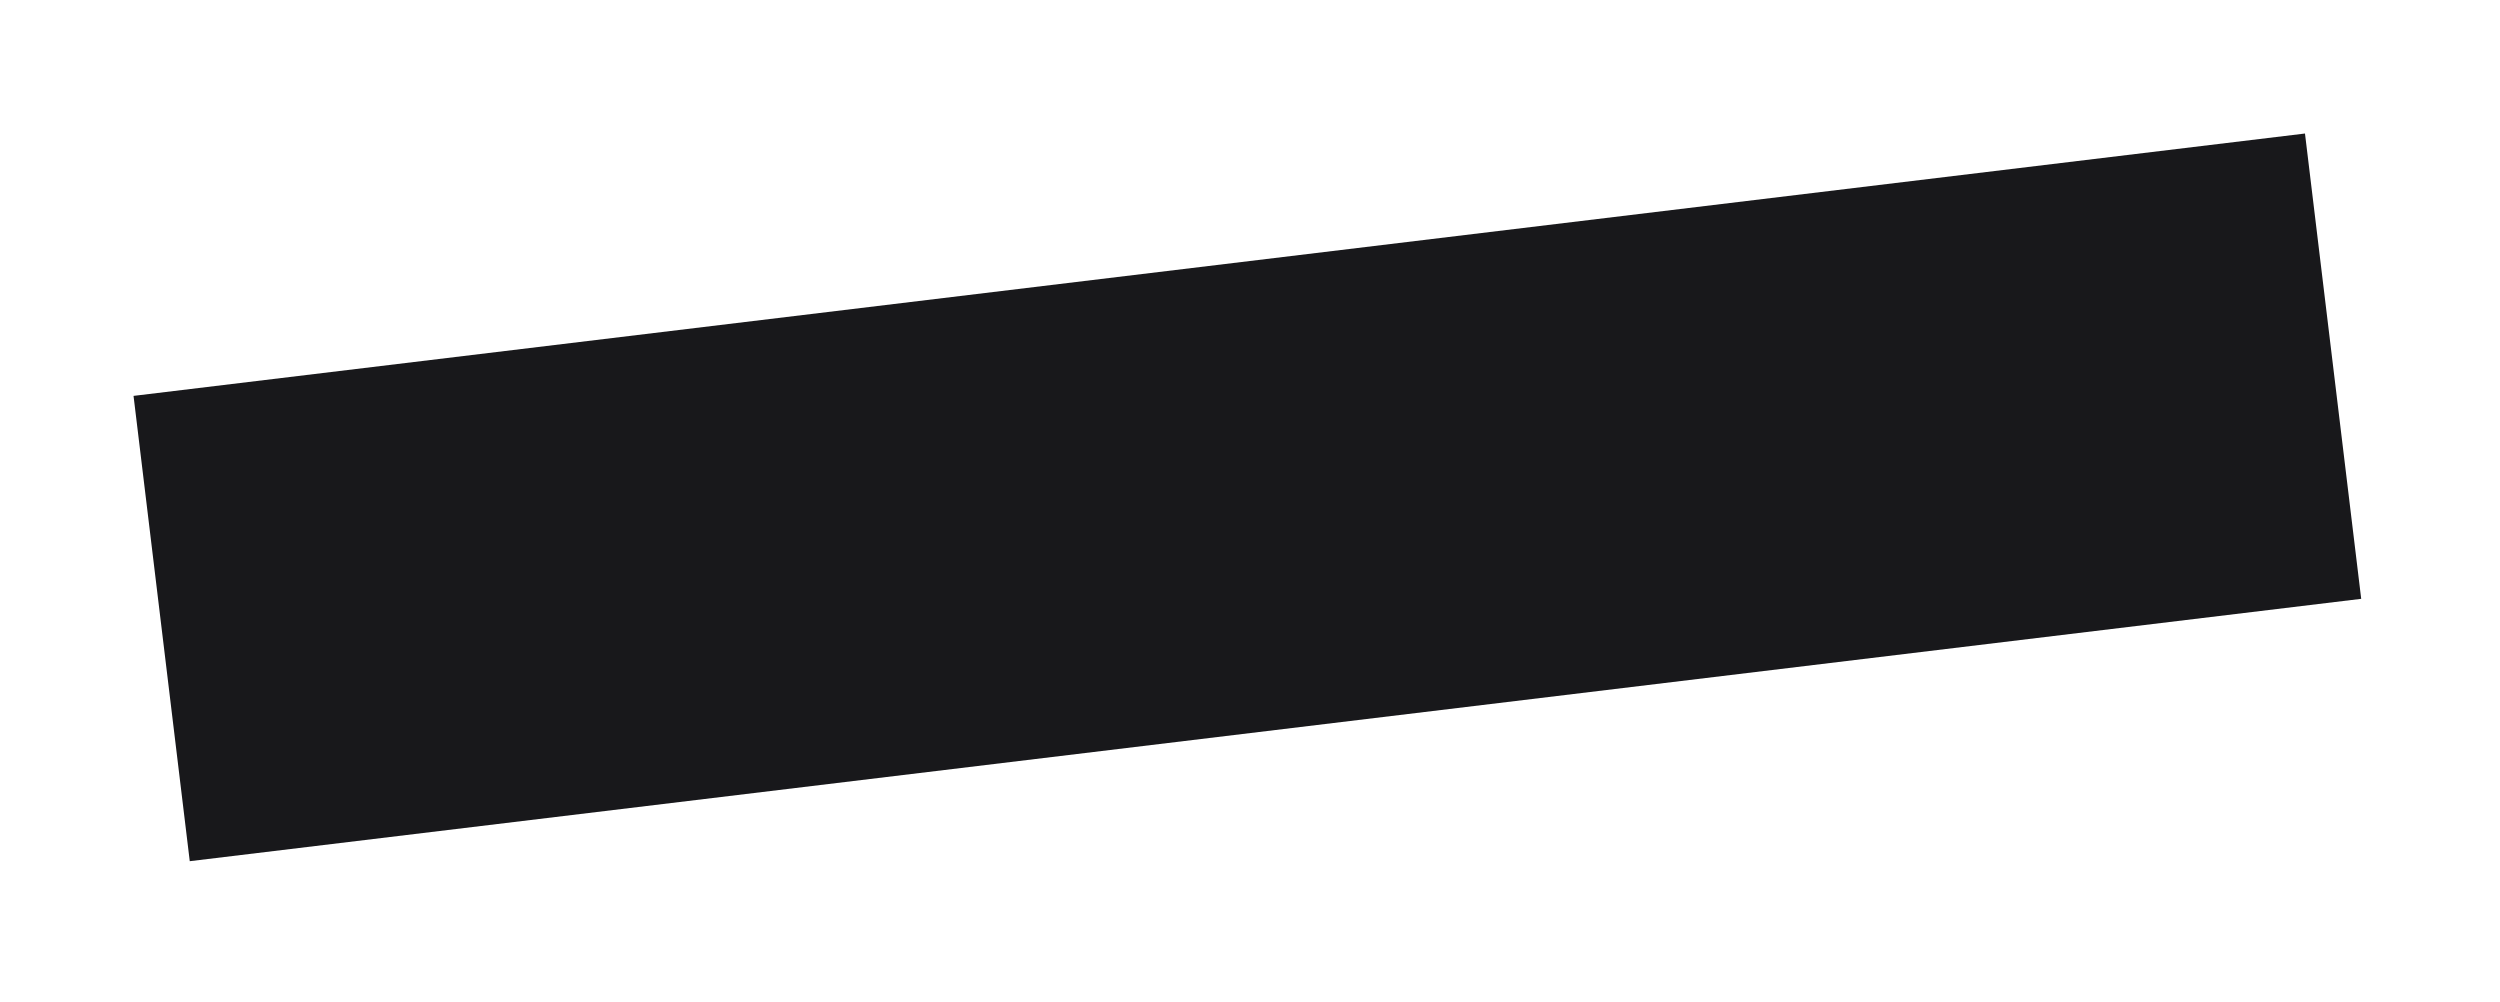
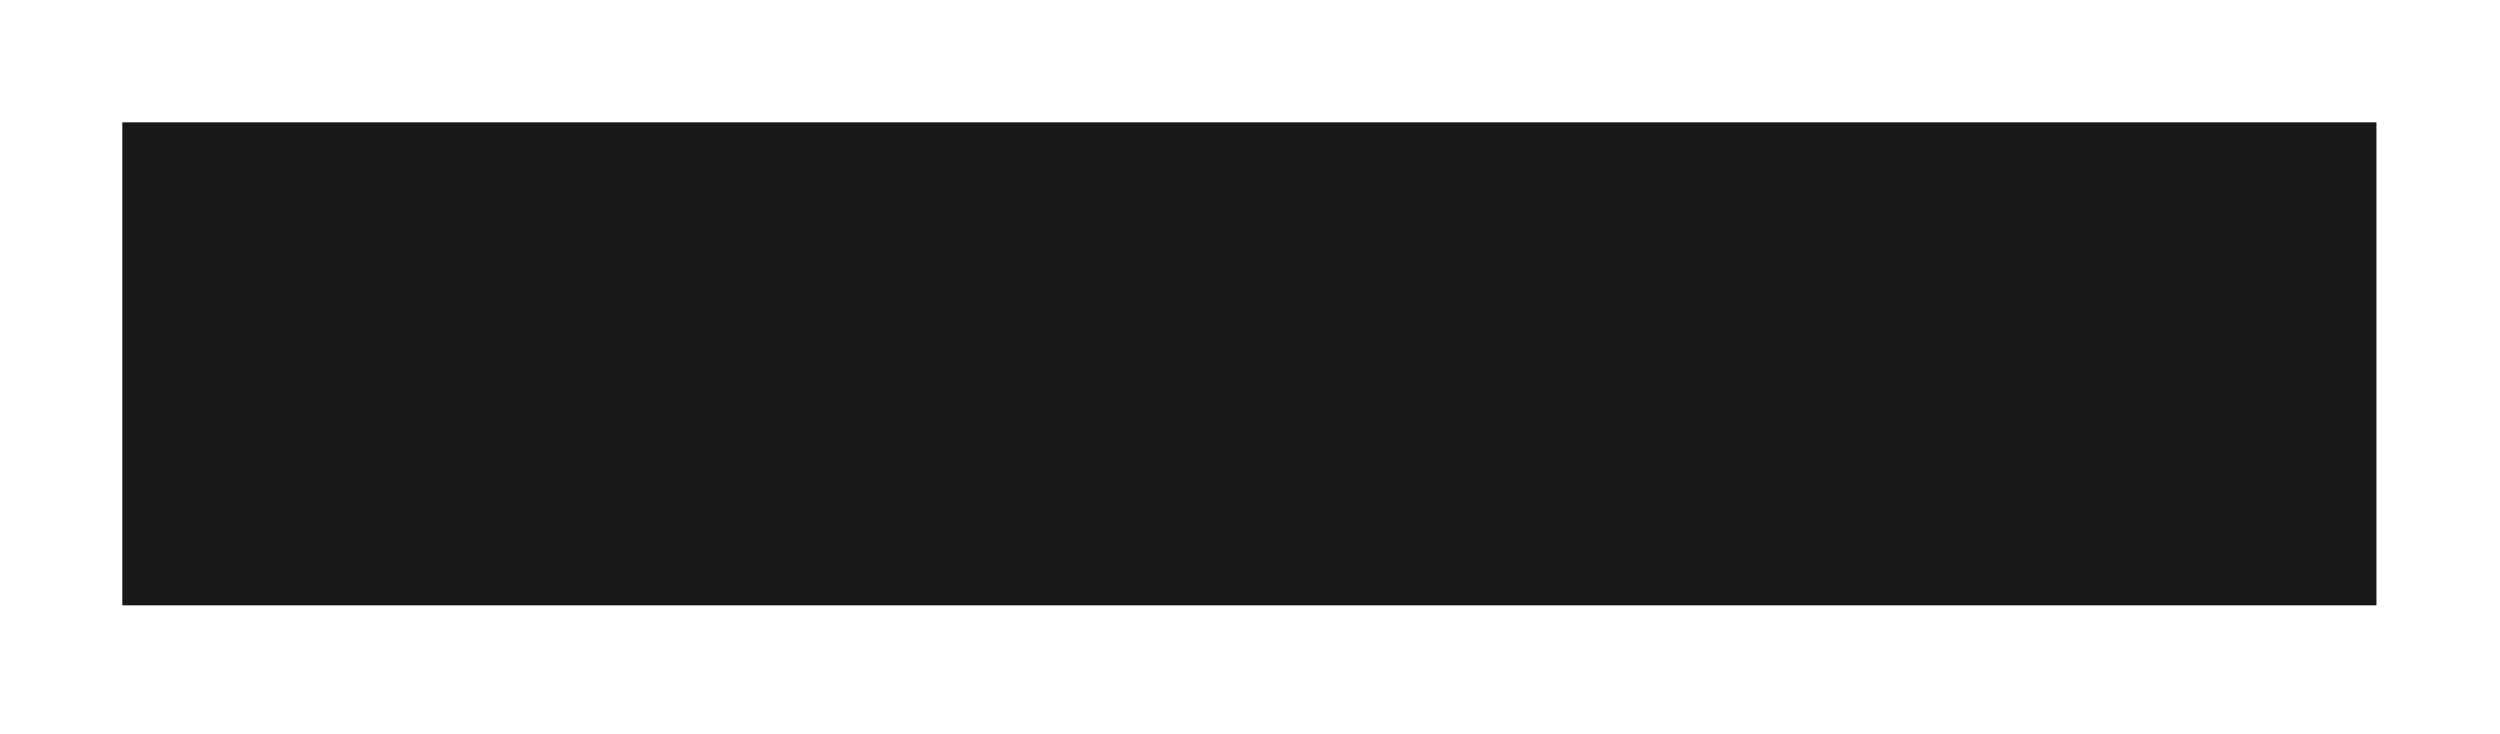
- <svg xmlns="http://www.w3.org/2000/svg" width="337" height="135" viewBox="0 0 337 135">
-   <style>
-     text { font-family: 'Yu Gothic UI', 'Meiryo', 'Hiragino Kaku Gothic ProN', sans-serif; }
-     .mono { font-family: 'Consolas', 'Cascadia Mono', monospace; }
-   </style>
-   <g transform="translate(-531.657, -514.151)">
-     <path d="M57.33,70.59 C57.33,70.59 57.33,7.41 57.33,7.41 C57.33,7.41 352.17,7.41 352.17,7.41 C352.17,7.41 352.17,70.59 352.17,70.59 C352.17,70.59 57.33,70.59 57.33,70.59 Z" transform="matrix(0.99278 -0.11995 0.11995 0.99278 491.8524 567.0357)" fill="#18181b" />
+ <svg xmlns="http://www.w3.org/2000/svg" width="327" height="96" viewBox="0 0 327 96">
+   <g transform="translate(-581.33, -531.41)">
+     <g transform="matrix(1 0 0 1 540 540)">
+       <path d="M57.33,70.59 C57.33,70.59 57.33,7.41 57.33,7.41 C57.33,7.41 352.17,7.41 352.17,7.41 C352.17,7.41 352.17,70.59 352.17,70.59 C352.17,70.59 57.33,70.59 57.33,70.59 Z" fill="rgba(24,24,27,1.000)" fill-rule="nonzero" stroke="none" />
+     </g>
  </g>
</svg>
